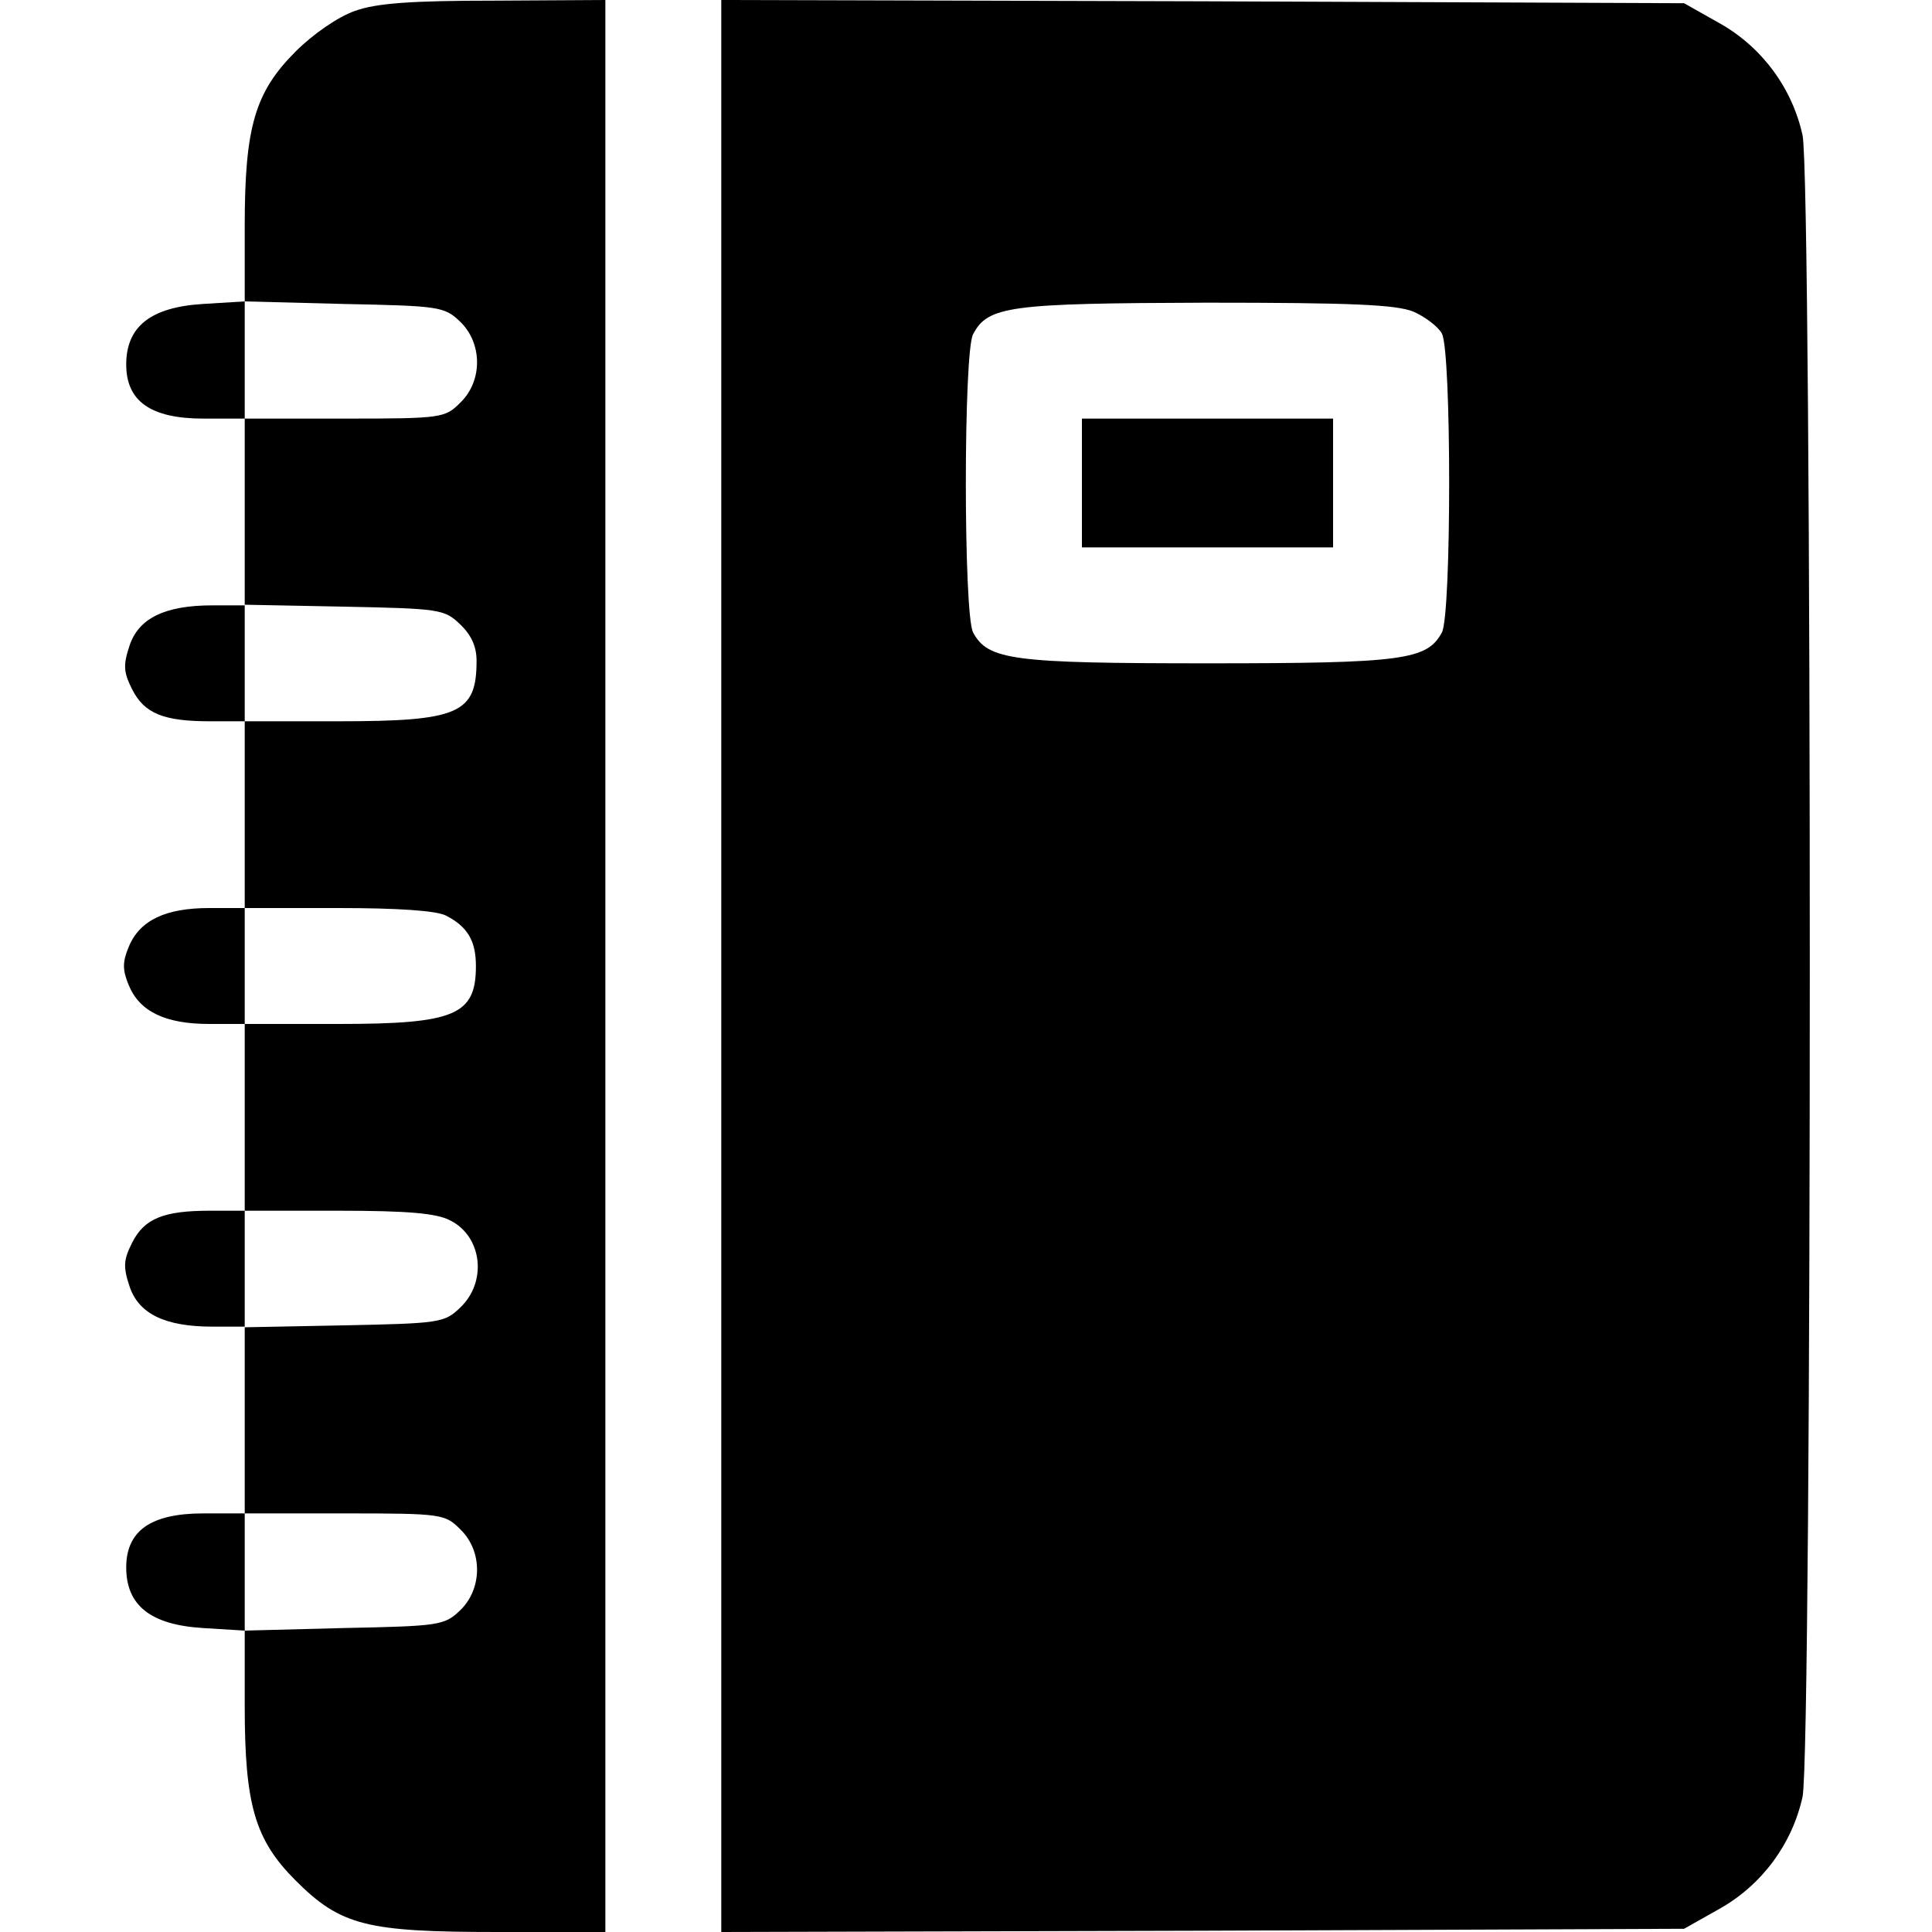
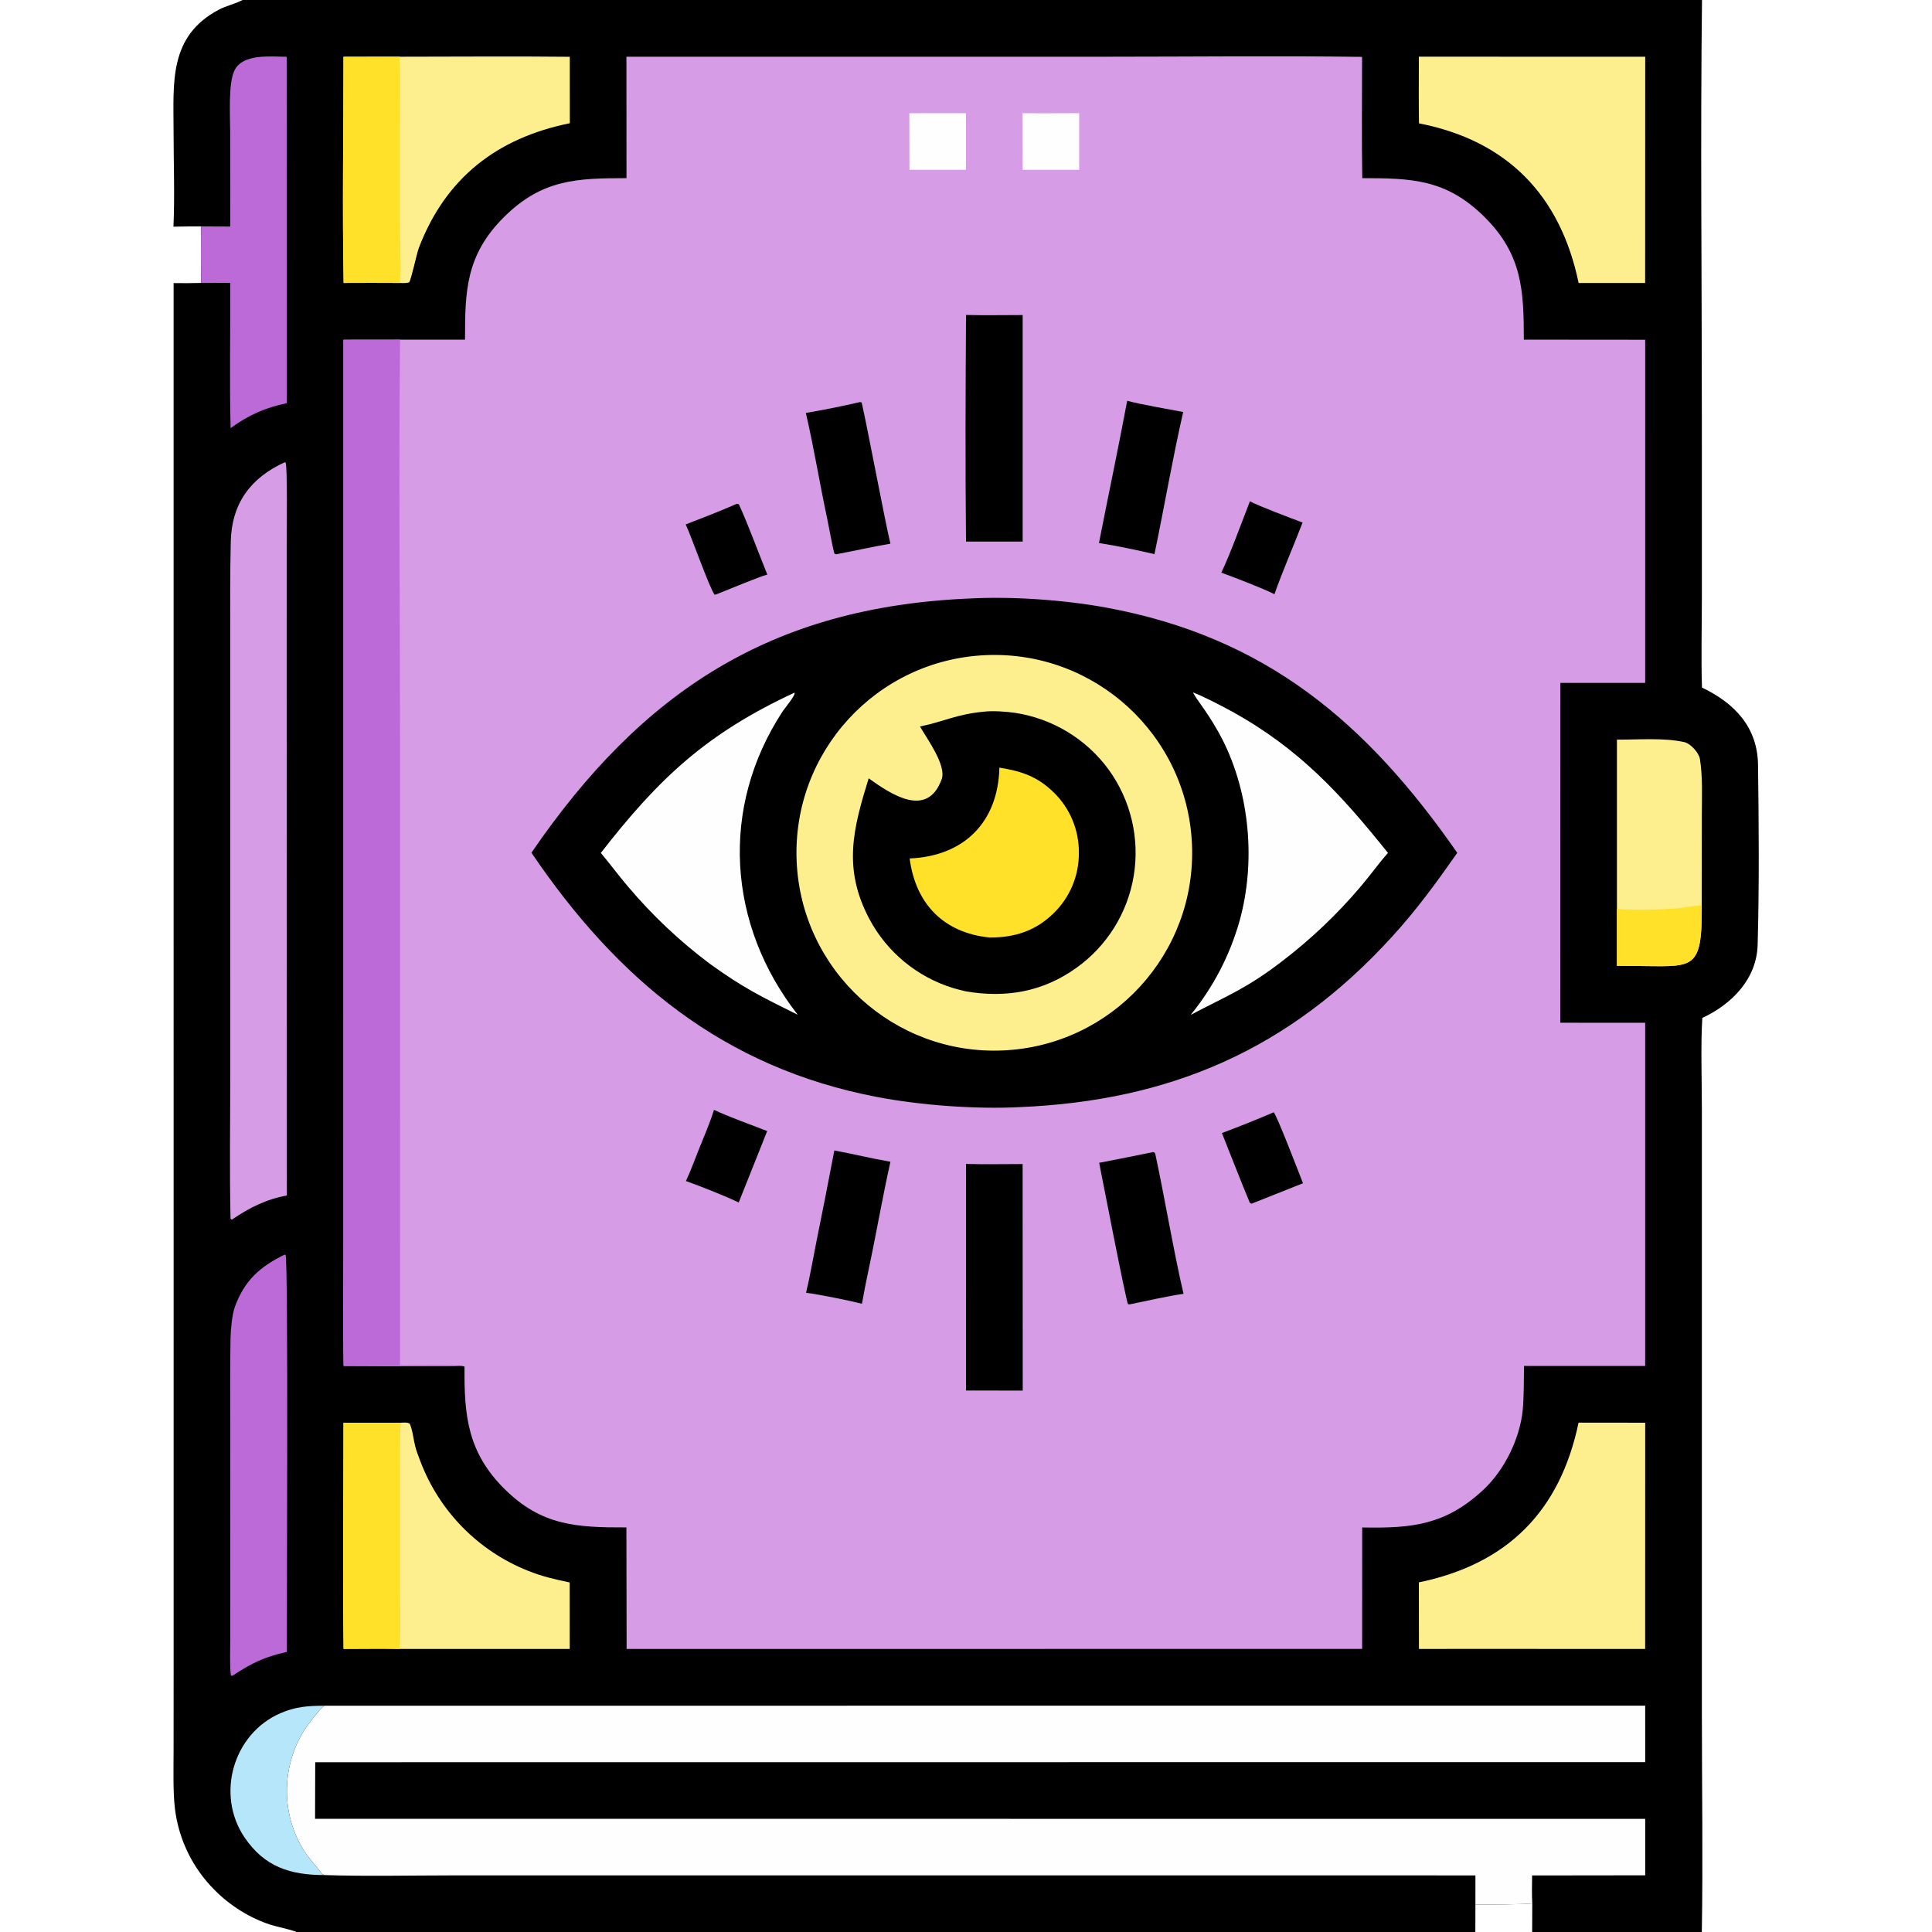
- <svg xmlns="http://www.w3.org/2000/svg" version="1.0" width="300pt" height="300pt" viewBox="0 0 300 300" preserveAspectRatio="xMidYMid meet">
-   <g transform="translate(0,300) scale(0.1,-0.1)" fill="#000000" stroke="none">
-     <path d="M551 2983 c-26 -9 -65 -36 -92 -63 -63 -63 -79 -117 -79 -271 l0 -117 -65 -4 c-81 -5 -119 -35 -119 -94 0 -57 38 -84 120 -84 l64 0 0 -145 0 -145 -50 0 c-74 0 -115 -20 -129 -63 -10 -30 -9 -41 4 -67 19 -38 49 -50 121 -50 l54 0 0 -145 0 -145 -55 0 c-68 0 -108 -19 -125 -60 -10 -24 -10 -36 0 -60 17 -41 57 -60 125 -60 l55 0 0 -145 0 -145 -54 0 c-72 0 -102 -12 -121 -50 -13 -26 -14 -37 -4 -67 14 -43 55 -63 129 -63 l50 0 0 -145 0 -145 -64 0 c-82 0 -120 -27 -120 -84 0 -59 38 -89 119 -94 l65 -4 0 -117 c0 -154 16 -208 79 -271 70 -70 110 -80 313 -80 l168 0 0 1500 0 1500 -172 -1 c-130 0 -184 -4 -217 -16z m163 -482 c35 -33 36 -92 1 -126 -24 -24 -28 -25 -180 -25 l-155 0 0 91 0 91 154 -4 c147 -3 156 -4 180 -27z m0 -470 c18 -17 26 -35 26 -57 0 -82 -27 -94 -215 -94 l-145 0 0 91 0 90 154 -3 c148 -3 156 -4 180 -27z m-21 -453 c33 -17 46 -39 46 -78 0 -76 -32 -90 -213 -90 l-146 0 0 90 0 90 146 0 c91 0 153 -4 167 -12z m6 -473 c50 -25 58 -96 15 -136 -24 -23 -32 -24 -180 -27 l-154 -3 0 90 0 91 145 0 c109 0 153 -4 174 -15z m16 -480 c35 -34 34 -93 -1 -126 -24 -23 -33 -24 -180 -27 l-154 -4 0 91 0 91 155 0 c152 0 156 -1 180 -25z" />
-     <path d="M1120 1500 l0 -1500 748 2 747 3 55 31 c66 37 113 101 129 174 15 71 15 2509 0 2580 -16 73 -63 137 -129 174 l-55 31 -747 3 -748 2 0 -1500z m1075 1016 c18 -8 38 -23 44 -34 15 -28 15 -436 0 -464 -23 -43 -61 -48 -364 -48 -303 0 -341 5 -364 48 -15 28 -15 436 0 463 23 44 57 48 362 49 226 0 295 -3 322 -14z" />
-     <path d="M1680 2250 l0 -100 195 0 195 0 0 100 0 100 -195 0 -195 0 0 -100z" />
-   </g>
+ <svg xmlns="http://www.w3.org/2000/svg" version="1.1" style="display: block;" viewBox="0 0 2048 2048" width="512" height="512" preserveAspectRatio="none">
+   <path transform="translate(0,0)" fill="rgb(0,0,0)" d="M 257.122 0 L 1804.2 0 C 1802.43 146.344 1804.03 296.164 1804.04 442.751 L 1804.06 632.668 C 1804.06 663.425 1803.15 698.563 1804.18 728.849 C 1838.5 745.304 1863.06 770.564 1863.59 810.879 C 1864.41 874.055 1864.92 938.38 1863.18 1001.51 C 1862.19 1037.64 1836 1064.43 1804.54 1079.03 C 1802.71 1106.44 1804.06 1147.24 1804.06 1175.97 L 1804.06 1359.5 L 1804.06 1817.13 C 1804.06 1892.89 1805.31 1972.53 1804 2048 L 1624.15 2048 L 1624.27 2017.7 C 1618.62 2018.65 1571.38 2019.25 1564 2018.89 L 1563.92 2048 L 314.284 2048 C 309.582 2045.72 292.95 2042.3 286.826 2040.33 C 265.045 2033.34 244.028 2020.09 227.993 2004.02 C 204.506 1980.8 189.528 1950.35 185.476 1917.58 C 183.272 1900.03 184.003 1873.81 184.008 1855.55 L 184.063 1754.48 L 184.054 1420.66 L 184.028 300.077 C 193.744 300.228 203.462 300.176 213.176 299.921 C 212.958 279.947 212.946 259.971 213.141 239.996 C 203.382 239.979 193.623 240.076 183.865 240.288 C 185.319 207.99 184.007 172.313 183.989 138.517 C 183.963 87.714 178.671 38.421 231.952 10.278 C 239.402 6.344 248.07 4.424 255.411 0.849 L 257.122 0 z" />
+   <path transform="translate(0,0)" fill="rgb(254,254,254)" d="M 344.05 1808.13 L 1743.97 1808.08 L 1743.98 1867.92 L 334.145 1868.03 L 333.97 1928 L 1743.98 1928.08 L 1743.98 1987.91 L 1624.1 1988.06 C 1624.04 1997.37 1623.69 2008.55 1624.27 2017.7 C 1618.62 2018.65 1571.38 2019.25 1564 2018.89 L 1564.01 1988.01 L 725.045 1987.96 L 479.527 1987.99 C 436.256 1988 387.281 1989.09 344.403 1987.66 L 341.425 1986.69 C 336.711 1979.64 330.469 1973.5 325.613 1966.69 C 297.723 1927.66 297.121 1873.77 322.902 1833.53 C 325.791 1829.02 339.771 1810.2 344.05 1808.13 z" />
+   <path transform="translate(0,0)" fill="rgb(187,106,215)" d="M 244.113 240.129 L 243.997 139.601 C 243.988 123.756 241.641 87.482 248.879 73.976 C 258.008 56.944 285.952 59.927 303.903 60.196 L 304.04 427.373 C 281.001 432.192 263.655 439.91 244.45 453.809 C 243.135 403.316 244.347 350.6 244.015 299.894 L 213.176 299.921 C 212.958 279.947 212.946 259.971 213.141 239.996 L 244.113 240.129 z" />
+   <path transform="translate(0,0)" fill="rgb(181,230,250)" d="M 344.403 1987.66 C 308.125 1987.67 280.474 1979.25 259.131 1947.59 C 228.602 1902.3 247.099 1837.69 297.442 1815.99 C 313.542 1809.05 326.595 1808.21 344.05 1808.13 C 339.771 1810.2 325.791 1829.02 322.902 1833.53 C 297.121 1873.77 297.723 1927.66 325.613 1966.69 C 330.469 1973.5 336.711 1979.64 341.425 1986.69 L 344.403 1987.66 z" />
+   <path transform="translate(0,0)" fill="rgb(214,156,229)" d="M 664.039 60.138 L 1174.62 60.112 C 1263.57 60.113 1355.08 59.037 1443.85 60.29 C 1443.86 102.62 1443.33 146.665 1444.05 188.853 C 1495.67 188.917 1532.75 189.587 1573.31 229.678 C 1613.82 269.724 1615.24 308.044 1615.34 360.051 L 1743.96 360.162 L 1743.95 723.911 L 1654.08 723.91 L 1653.99 1084.15 L 1743.95 1084.18 L 1743.95 1447.94 L 1615.54 1447.96 C 1615.29 1462.18 1615.5 1481.6 1614.1 1495.21 C 1611.01 1525.18 1594.74 1558.4 1572.6 1579.08 C 1532.4 1616.62 1496.7 1620.12 1445.12 1619.19 L 1443.98 1619.16 L 1443.91 1747.9 L 664.23 1747.96 L 664.017 1619.12 C 611.173 1619.26 574.146 1617.37 534.901 1578.47 C 495.7 1539.61 491.938 1500.6 492.407 1448.92 C 492.415 1447.96 487.291 1447.82 486.52 1447.83 C 447.659 1448.89 403.475 1447.95 364.223 1447.93 C 363.442 1405.67 364.055 1361.52 364.054 1319.15 L 364.06 1080.44 L 364.064 360.156 L 424.103 360.085 L 492.94 360.089 C 492.88 308.728 493.844 270.614 533.711 230.639 C 574.476 189.761 611.92 188.928 664.11 188.85 L 664.039 60.138 z" />
+   <path transform="translate(0,0)" fill="rgb(187,106,215)" d="M 364.064 360.156 L 424.103 360.085 C 422.566 501.435 424.049 645.892 424.046 787.404 L 424.062 1447.18 C 434.961 1447.15 477.803 1446.35 486.52 1447.83 C 447.659 1448.89 403.475 1447.95 364.223 1447.93 C 363.442 1405.67 364.055 1361.52 364.054 1319.15 L 364.06 1080.44 L 364.064 360.156 z" />
+   <path transform="translate(0,0)" fill="rgb(0,0,0)" d="M 1027.53 634.441 C 1072.41 632.028 1127.96 635.897 1172.07 643.972 C 1341.98 675.074 1448.92 766.206 1544.76 904.051 C 1522.13 936.349 1501.61 964.551 1474.97 993.677 C 1366.27 1112.5 1240.94 1166.79 1081.25 1173.58 C 1033.88 1175.97 976.067 1171.7 929.675 1162.84 C 766.8 1131.72 654.427 1038.36 563.337 903.916 C 680.598 732.772 817.481 643.457 1027.53 634.441 z" />
+   <path transform="translate(0,0)" fill="rgb(253,239,142)" d="M 1045.07 694.469 C 1160.72 689.532 1258.5 779.232 1263.53 894.879 C 1268.56 1010.53 1178.94 1108.38 1063.3 1113.51 C 947.524 1118.64 849.531 1028.89 844.494 913.112 C 839.456 797.331 929.283 699.412 1045.07 694.469 z" />
+   <path transform="translate(0,0)" fill="rgb(0,0,0)" d="M 1042.92 754.42 C 1051.85 753.261 1067.16 754.296 1076.02 755.647 C 1115.75 761.701 1151.43 783.325 1175.18 815.74 C 1198.73 848.243 1208.32 888.814 1201.8 928.422 C 1195.32 967.726 1173.44 1002.83 1141.02 1025.96 C 1105.42 1051.5 1066.32 1058.1 1023.77 1050.88 C 1019.42 1049.87 1015.1 1048.75 1010.81 1047.53 C 972.481 1035.89 940.362 1009.48 921.541 974.121 C 893.182 920.606 904.376 878.27 920.833 825.071 C 944.523 841.985 982.955 868.043 998.218 826.013 C 1003.49 811.492 982.934 783.489 975.217 770.12 C 1000.18 765.035 1014.19 757.048 1042.92 754.42 z" />
+   <path transform="translate(0,0)" fill="rgb(254,225,40)" d="M 1059.39 813.721 C 1082.61 817.426 1099.62 822.98 1117 839.999 C 1134.25 856.8 1143.88 879.929 1143.65 904.01 C 1143.85 928.084 1134.22 951.198 1116.97 967.995 C 1097.77 986.892 1075.32 993.968 1048.91 993.798 C 1000.23 988.877 970.46 957.918 964.269 909.995 C 1021.89 907.646 1058.05 871.493 1059.39 813.721 z" />
+   <path transform="translate(0,0)" fill="rgb(254,254,254)" d="M 842.231 734.219 C 843.563 736.869 831.823 750.743 829.671 754.026 C 762.621 856.294 771.215 980.567 845.676 1075.74 C 806.905 1056.45 788.405 1047.54 752.494 1021.68 C 720.525 997.732 691.381 970.228 665.622 939.698 C 655.619 927.97 646.73 915.796 636.895 904.152 C 699.221 823.947 749.478 777.397 842.231 734.219 z" />
+   <path transform="translate(0,0)" fill="rgb(254,254,254)" d="M 1264.59 734.017 C 1274.57 737.552 1296.47 749.005 1306.13 754.345 C 1377.35 793.712 1421.6 842.007 1471.31 904.144 C 1461.45 915.212 1451.55 929.145 1441.44 940.876 C 1416.96 969.646 1389.47 995.721 1359.46 1018.66 C 1321.99 1047.53 1302.11 1054.87 1262.19 1075.79 C 1285.99 1046.64 1303.58 1012.92 1313.85 976.711 C 1331.29 914.438 1325.09 841.53 1295.75 783.778 C 1290.04 772.777 1283.63 762.153 1276.56 751.971 C 1273.46 747.434 1267.77 739.865 1265.42 735.568 L 1264.59 734.017 z" />
+   <path transform="translate(0,0)" fill="rgb(0,0,0)" d="M 1024.04 333.862 C 1043 334.401 1064.93 333.953 1084.08 333.97 L 1084.07 574.119 L 1024.01 574.076 C 1023.18 494.912 1023.51 413.087 1024.04 333.862 z" />
+   <path transform="translate(0,0)" fill="rgb(0,0,0)" d="M 1024.04 1233.82 C 1042.7 1234.42 1065.12 1233.92 1084.03 1233.94 L 1084.14 1474.07 L 1024.01 1474 L 1024.04 1233.82 z" />
+   <path transform="translate(0,0)" fill="rgb(0,0,0)" d="M 884.436 1219.54 C 904.219 1223.19 924.252 1228.15 943.88 1231.48 C 935.385 1269.57 928.758 1308.43 920.618 1346.62 C 918.139 1358.26 915.736 1370.32 913.707 1382.02 C 900.706 1378.69 867.591 1371.98 854.455 1370.39 C 858.494 1353.86 862.063 1333.05 865.442 1316.13 C 871.975 1283.97 878.307 1251.78 884.436 1219.54 z" />
+   <path transform="translate(0,0)" fill="rgb(0,0,0)" d="M 1222.26 1221.29 L 1223.07 1221.33 C 1223.56 1221.76 1224.04 1222.19 1224.52 1222.63 C 1233.7 1264.83 1245.04 1331.41 1254.6 1371.48 C 1238.31 1373.81 1213.73 1379.37 1197.34 1382.71 L 1195.74 1382.45 C 1193.64 1379.36 1167.91 1246.36 1165.16 1232.62 C 1184.21 1228.95 1203.25 1225.18 1222.26 1221.29 z" />
+   <path transform="translate(0,0)" fill="rgb(0,0,0)" d="M 1194.88 424.806 C 1208.55 428.668 1239.69 433.945 1254.23 436.745 C 1243.14 485.041 1234.03 538.416 1223.78 587.38 C 1205.61 583.209 1183.26 578.428 1164.94 575.642 C 1174.79 525.484 1185.47 474.996 1194.88 424.806 z" />
+   <path transform="translate(0,0)" fill="rgb(0,0,0)" d="M 911.621 426.214 C 911.847 426.227 913.324 426.22 913.547 427.214 C 920.269 457.153 938.116 552.497 943.858 576.317 C 925.683 579.379 905.112 584.086 886.508 587.532 L 884.642 586.986 C 883.401 584.701 878.154 555.863 877.079 550.849 C 869.094 513.586 862.83 474.78 854.239 437.724 C 873.479 434.474 892.615 430.635 911.621 426.214 z" />
+   <path transform="translate(0,0)" fill="rgb(0,0,0)" d="M 1350.14 1179.08 C 1353.25 1181.48 1377.58 1245.03 1381.23 1254.29 L 1326.64 1275.99 C 1326.08 1275.71 1325.51 1275.43 1324.95 1275.15 C 1316.12 1254.26 1303.32 1221.02 1295.28 1201.09 C 1312.81 1194.5 1332.97 1186.51 1350.14 1179.08 z" />
+   <path transform="translate(0,0)" fill="rgb(0,0,0)" d="M 781.231 533.982 L 783.268 534.642 C 793.622 557.293 803.785 585.49 813.4 609.087 C 804.764 611.233 769.498 626.119 759.233 630.09 L 757.547 630.435 C 752.369 624.11 732.698 568.076 726.867 555.921 C 744.409 549.156 764.081 541.518 781.231 533.982 z" />
+   <path transform="translate(0,0)" fill="rgb(0,0,0)" d="M 1324.94 531.405 C 1333.74 536.219 1370.01 549.872 1380.77 553.925 C 1371.3 578.656 1359.64 605.154 1350.96 629.893 C 1338.47 623.503 1308.31 612.035 1294.67 607.035 C 1303.97 587.585 1316.76 552.486 1324.94 531.405 z" />
+   <path transform="translate(0,0)" fill="rgb(0,0,0)" d="M 756.862 1176.46 C 769.992 1182.86 798.826 1193.38 813.253 1198.97 L 783.057 1274.7 C 769.398 1268.01 741.719 1257.18 727.102 1251.93 C 731.517 1242.84 737.014 1227.88 740.9 1218.2 C 745.978 1205.55 753.017 1189.23 756.862 1176.46 z" />
+   <path transform="translate(0,0)" fill="rgb(254,254,254)" d="M 963.935 120.021 L 1023.99 119.956 L 1023.97 180.013 L 964.049 180 L 963.935 120.021 z" />
+   <path transform="translate(0,0)" fill="rgb(254,254,254)" d="M 1083.98 119.974 C 1103.72 120.228 1124.19 119.985 1143.97 119.987 L 1143.98 179.997 L 1084.08 179.996 L 1083.98 119.974 z" />
+   <path transform="translate(0,0)" fill="rgb(214,156,229)" d="M 301.795 490.018 L 302.73 490.373 C 304.856 493.792 303.913 565.798 303.911 576.711 L 303.903 735.293 L 304.073 1267.27 C 282.2 1271.22 263.84 1280.46 245.752 1292.92 C 244.942 1292.53 245.507 1292.85 244.365 1291.54 C 243.268 1242.94 244.069 1191.22 244.063 1142.38 L 244.049 867.442 L 244.059 678.711 C 244.062 643.834 243.787 609.075 244.621 574.198 C 245.591 533.68 265.466 506.678 301.795 490.018 z" />
+   <path transform="translate(0,0)" fill="rgb(253,239,142)" d="M 1673.34 1508.06 L 1743.98 1508.14 L 1743.92 1747.96 L 1574.5 1747.91 L 1504.15 1747.94 L 1504.05 1677.39 C 1598.07 1657.94 1653.73 1601.88 1673.34 1508.06 z" />
+   <path transform="translate(0,0)" fill="rgb(253,239,142)" d="M 1504.05 60.075 L 1743.99 60.155 L 1743.91 299.976 L 1673.42 300 C 1654.1 207.235 1597.89 149.034 1504.17 130.757 C 1503.79 107.486 1504.07 83.406 1504.05 60.075 z" />
+   <path transform="translate(0,0)" fill="rgb(253,239,142)" d="M 364.112 1508.16 L 424.898 1508.14 C 428.323 1508.06 431.618 1507.49 434.369 1509.2 C 437.568 1516.68 438.07 1524.86 440.042 1532.71 C 441.359 1537.95 443.644 1543.94 445.622 1549.05 C 465.65 1601.96 506.964 1644.02 559.497 1665.01 C 575.174 1671.3 587.646 1674.01 603.881 1677.47 L 603.924 1747.96 L 423.673 1747.93 C 404.172 1747.54 383.767 1747.87 364.2 1747.89 C 363.117 1668.9 364.089 1587.4 364.112 1508.16 z" />
+   <path transform="translate(0,0)" fill="rgb(254,225,40)" d="M 364.112 1508.16 L 424.898 1508.14 C 423.905 1512.51 424.086 1553.58 424.066 1561.35 L 424.069 1683.46 C 424.08 1701.29 424.944 1730.82 423.673 1747.93 C 404.172 1747.54 383.767 1747.87 364.2 1747.89 C 363.117 1668.9 364.089 1587.4 364.112 1508.16 z" />
+   <path transform="translate(0,0)" fill="rgb(253,239,142)" d="M 423.607 60.115 C 483.448 60.119 544.238 59.546 603.996 60.196 L 604.031 130.63 C 526.922 146.25 472.452 188.521 444.063 262.582 C 441.592 269.029 435.889 296.883 433.638 299.389 C 429.205 300.277 428.34 300.142 423.732 299.934 C 403.903 299.813 384.073 299.809 364.244 299.921 C 362.803 221.958 364.11 138.53 364.106 60.187 L 423.607 60.115 z" />
+   <path transform="translate(0,0)" fill="rgb(254,225,40)" d="M 364.106 60.187 L 423.607 60.115 C 424.669 78.555 424.076 101 424.052 119.708 L 423.981 221.059 C 424.001 236.378 424.124 251.697 424.349 267.014 C 424.483 276.054 425.313 291.495 423.732 299.934 C 403.903 299.813 384.073 299.809 364.244 299.921 C 362.803 221.958 364.11 138.53 364.106 60.187 z" />
+   <path transform="translate(0,0)" fill="rgb(187,106,215)" d="M 301.572 1330 L 302.722 1330.21 C 305.71 1336.35 303.877 1708.81 304.082 1751.08 C 280.346 1756.41 266.482 1763.01 246.529 1776.31 L 244.89 1776.24 C 243.38 1771.13 244.074 1743.1 244.112 1736.3 L 244.119 1673.67 L 244.065 1509.47 C 244.056 1479.2 243.818 1448.68 244.368 1418.44 C 244.528 1409.66 246.012 1393.43 249.009 1385.21 C 259.255 1357.11 275.7 1342.71 301.572 1330 z" />
+   <path transform="translate(0,0)" fill="rgb(253,239,142)" d="M 1714.02 784.049 C 1736.51 784.189 1763.45 781.787 1785.47 786.677 C 1791.97 788.119 1800.95 797.899 1802.01 804.639 C 1805.03 823.775 1804.02 844.228 1804.02 863.718 L 1803.94 959.747 C 1804.33 1031.26 1795.24 1024.2 1730.22 1023.92 L 1714.02 1023.85 L 1714.03 963.435 L 1714.02 784.049 z" />
+   <path transform="translate(0,0)" fill="rgb(254,225,40)" d="M 1714.03 963.435 C 1731.91 965.166 1756.28 964.182 1774.43 963.184 C 1784.11 962.652 1793.87 960.091 1803.94 959.747 C 1804.33 1031.26 1795.24 1024.2 1730.22 1023.92 L 1714.02 1023.85 L 1714.03 963.435 z" />
</svg>
